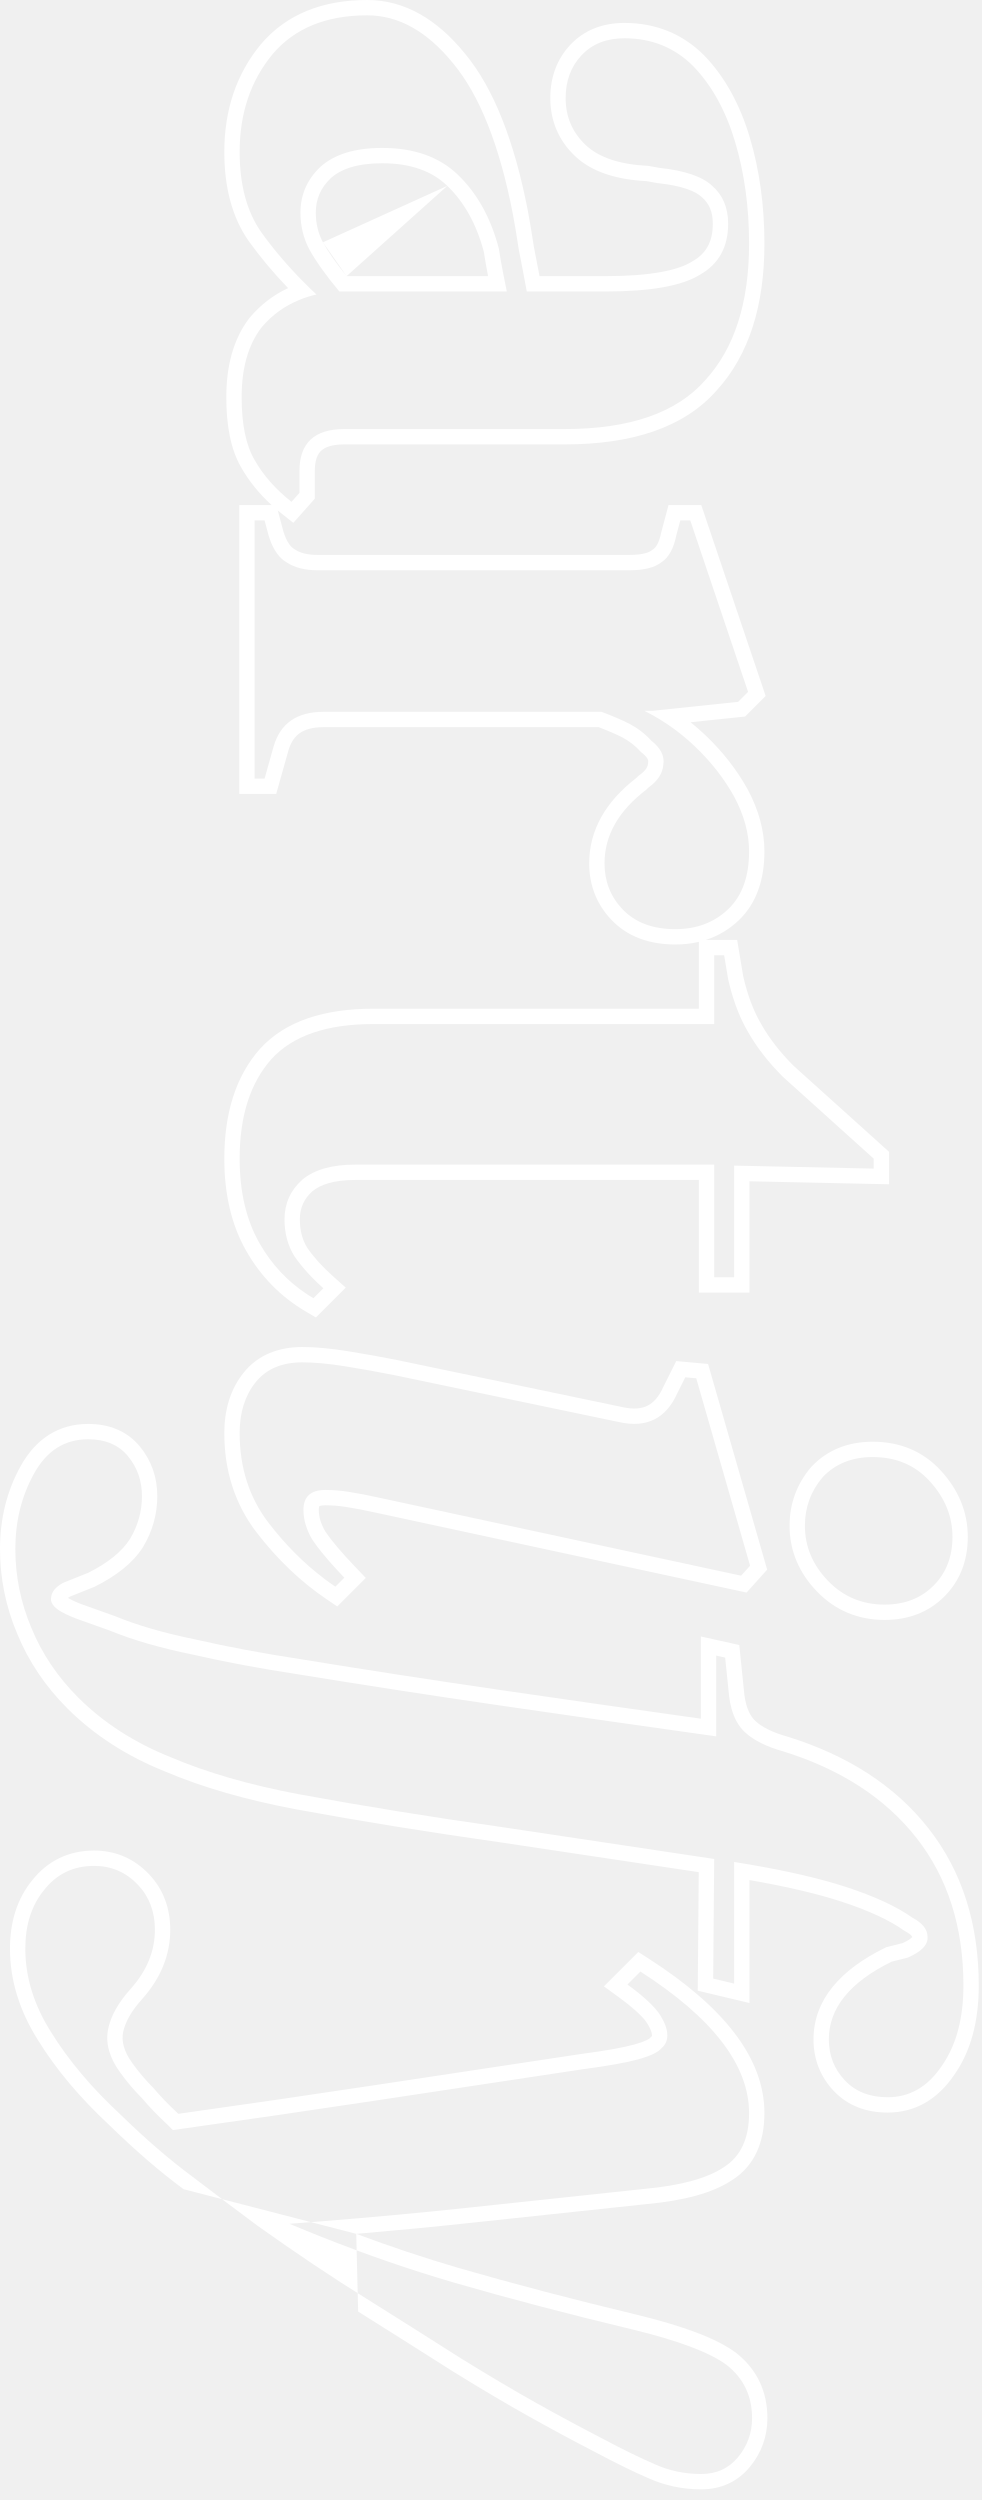
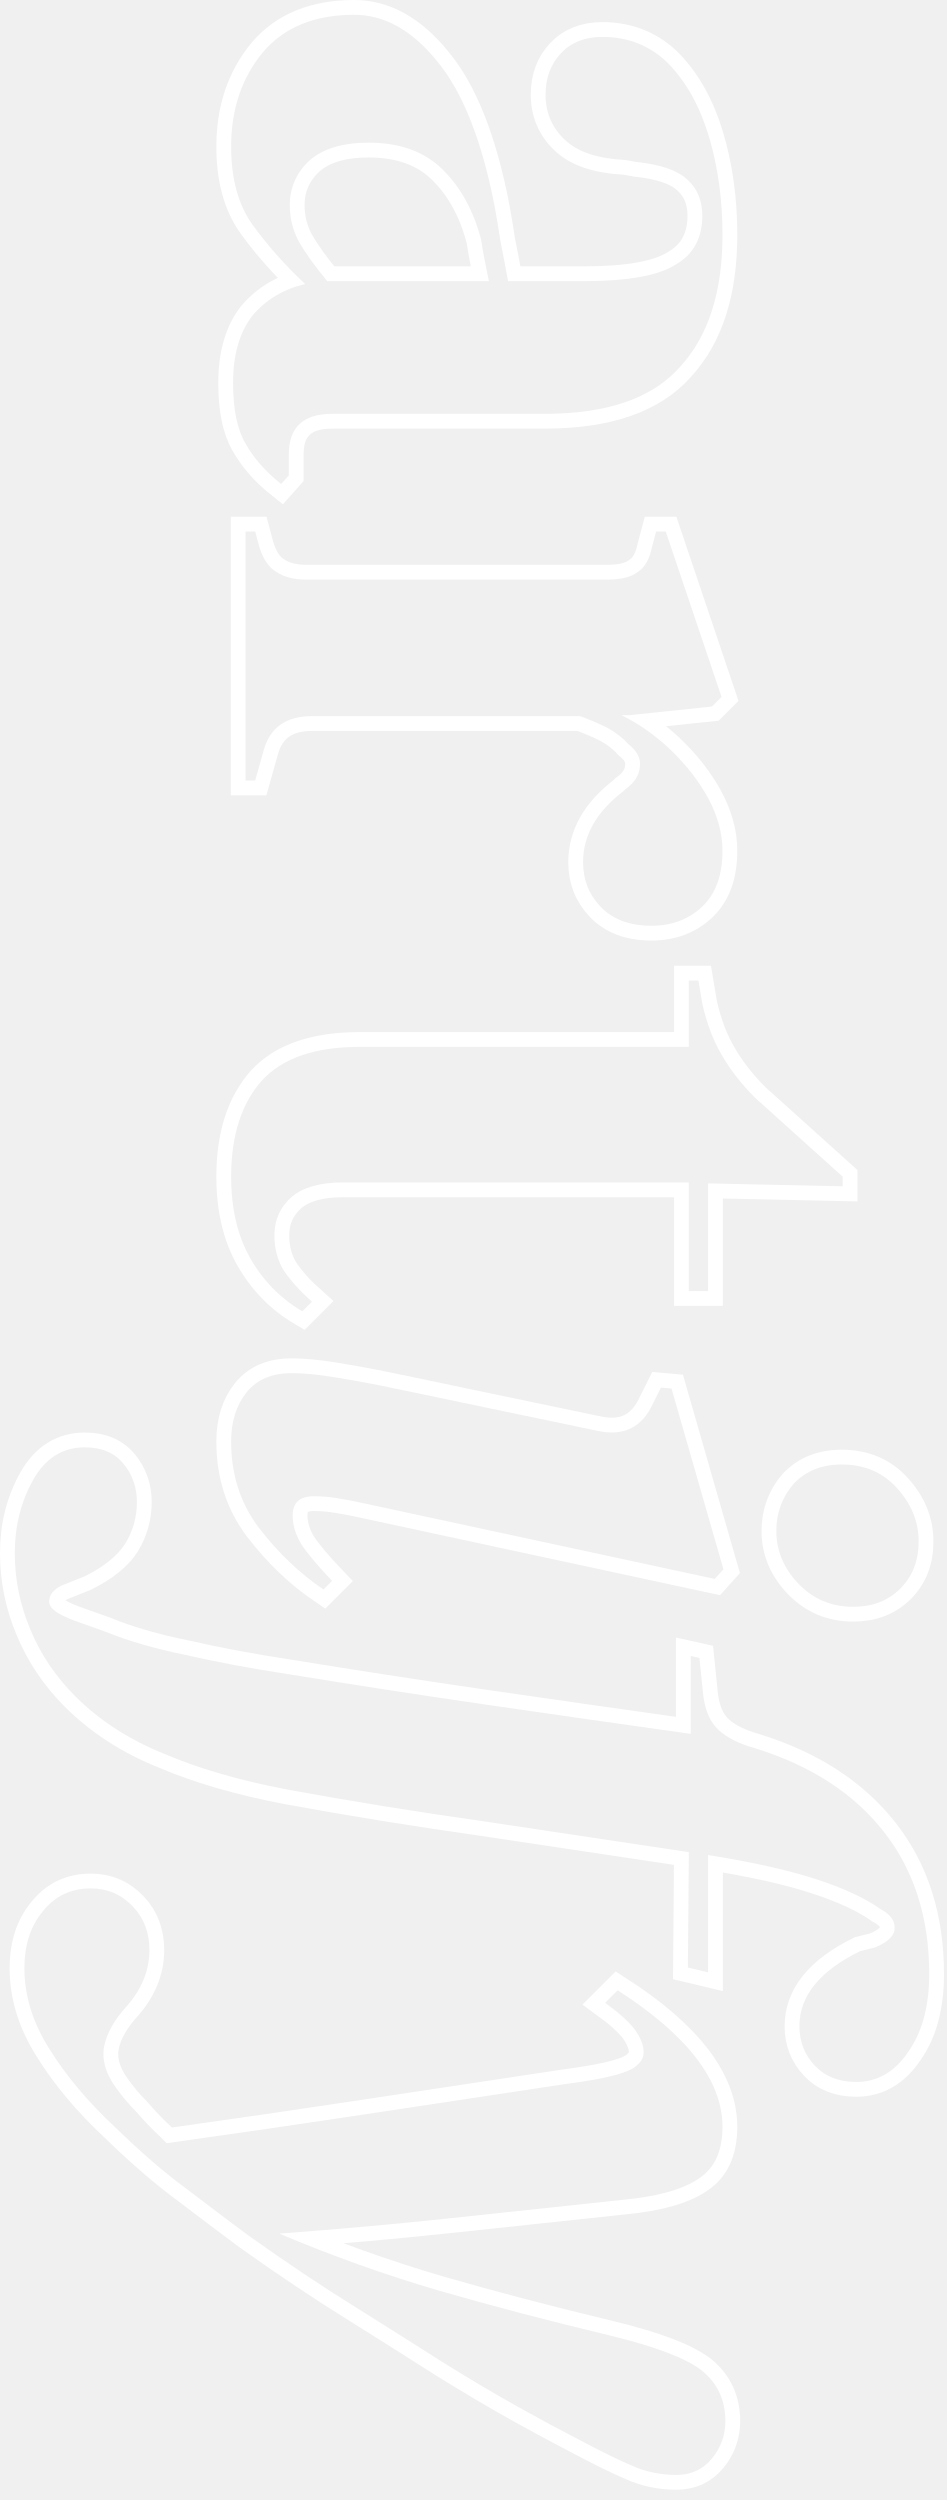
- <svg xmlns="http://www.w3.org/2000/svg" width="64" height="163" viewBox="0 0 64 163" fill="none">
-   <path fill-rule="evenodd" clip-rule="evenodd" d="M17.007 2.889C18.667 0.927 21.033 -1.87006e-06 23.945 -1.74277e-06C26.37 -1.63676e-06 28.493 1.253 30.307 3.485C32.196 5.754 33.538 9.218 34.417 13.744L34.418 13.751C34.549 14.452 34.68 15.236 34.81 16.103C34.933 16.716 35.055 17.35 35.178 18.005L39.48 18.005C42.408 18.005 44.212 17.627 45.122 17.054L45.14 17.042L45.159 17.032C46.029 16.534 46.475 15.78 46.475 14.585C46.475 13.792 46.223 13.259 45.776 12.868L45.764 12.857L45.753 12.846C45.349 12.469 44.477 12.107 42.885 11.94L42.848 11.936L42.161 11.811C40.215 11.711 38.594 11.223 37.491 10.175C36.422 9.16 35.88 7.878 35.88 6.395C35.88 5.045 36.303 3.858 37.192 2.915C38.104 1.945 39.316 1.495 40.715 1.495C42.746 1.495 44.499 2.2 45.907 3.608L45.913 3.614L45.919 3.62C47.266 5.015 48.246 6.812 48.888 8.97C49.526 11.109 49.84 13.417 49.84 15.885C49.84 19.895 48.849 23.135 46.724 25.458C44.592 27.881 41.199 28.975 36.815 28.975L22.45 28.975C21.613 28.975 21.171 29.172 20.939 29.389C20.719 29.593 20.525 29.968 20.525 30.705L20.525 32.515L19.125 34.09L18.384 33.504C18.292 33.431 18.201 33.357 18.112 33.282L18.472 34.632C18.694 35.365 18.972 35.673 19.184 35.797L19.21 35.812L19.235 35.829C19.546 36.036 20.007 36.181 20.695 36.181L41.04 36.181C41.914 36.181 42.328 36.014 42.495 35.88L42.538 35.846L42.583 35.817C42.728 35.725 42.965 35.456 43.114 34.709L43.121 34.678L43.587 32.931L45.723 32.931L49.921 45.379L48.581 46.718L45.025 47.09C45.368 47.365 45.7 47.656 46.021 47.963C47.128 49.024 48.037 50.186 48.739 51.45L48.743 51.457L48.746 51.463C49.461 52.796 49.84 54.149 49.84 55.511C49.84 57.342 49.329 58.896 48.165 60.005C47.537 60.603 46.817 61.027 46.02 61.283L48.062 61.283L48.457 63.65C48.742 64.904 49.14 65.941 49.636 66.78L49.641 66.788L49.645 66.796C50.154 67.696 50.847 68.594 51.739 69.488L57.965 75.098L57.965 77.215L48.865 77.02L48.865 84.278L45.565 84.278L45.565 76.933L23.165 76.933C21.781 76.933 20.903 77.23 20.372 77.667C19.813 78.169 19.55 78.76 19.55 79.508C19.55 80.244 19.721 80.852 20.037 81.365C20.457 81.973 21.023 82.601 21.749 83.246L22.542 83.951L20.595 85.898L19.928 85.505C18.301 84.548 17.008 83.229 16.057 81.564C15.085 79.864 14.625 77.843 14.625 75.543C14.625 72.607 15.361 70.175 16.957 68.379L16.967 68.368C18.618 66.562 21.156 65.768 24.335 65.768L45.565 65.768L45.565 61.41C45.078 61.524 44.566 61.581 44.03 61.581C42.351 61.581 40.914 61.079 39.86 59.969L39.859 59.968C38.897 58.953 38.415 57.708 38.415 56.291C38.415 54.1 39.521 52.242 41.484 50.727L41.626 50.585L41.694 50.537C42.142 50.217 42.239 49.959 42.253 49.779L42.256 49.741L42.262 49.704C42.274 49.62 42.289 49.425 41.852 49.082L41.784 49.029L41.727 48.965C41.423 48.628 41.045 48.331 40.579 48.078C40.141 47.86 39.628 47.637 39.037 47.411L21.085 47.411C20.36 47.411 19.874 47.569 19.546 47.799C19.227 48.022 18.963 48.378 18.797 48.959C18.797 48.959 18.797 48.96 18.797 48.96L18.008 51.766L15.6 51.766L15.6 32.931L17.709 32.931C16.899 32.19 16.237 31.378 15.734 30.49C15.044 29.317 14.755 27.748 14.755 25.895C14.755 23.843 15.222 22.088 16.262 20.735L16.275 20.718L16.289 20.702C16.984 19.875 17.82 19.236 18.783 18.784C17.836 17.801 16.989 16.791 16.243 15.754L16.239 15.749C15.133 14.19 14.625 12.214 14.625 9.905C14.625 7.189 15.403 4.832 16.999 2.899L17.007 2.889ZM19.798 18.391C20.067 18.663 20.344 18.932 20.63 19.2C20.248 19.29 19.885 19.404 19.541 19.544C18.558 19.942 17.729 20.542 17.055 21.345C16.188 22.472 15.755 23.988 15.755 25.895C15.755 27.672 16.037 29.037 16.6 29.99C17.163 30.987 17.965 31.897 19.005 32.72L19.525 32.135L19.525 30.705C19.525 28.885 20.5 27.975 22.45 27.975L36.815 27.975C41.062 27.975 44.117 26.913 45.98 24.79C47.887 22.71 48.84 19.742 48.84 15.885C48.84 13.502 48.537 11.292 47.93 9.255C47.323 7.218 46.413 5.572 45.2 4.315C43.987 3.102 42.492 2.495 40.715 2.495C39.545 2.495 38.613 2.863 37.92 3.6C37.227 4.337 36.88 5.268 36.88 6.395C36.88 7.608 37.313 8.627 38.18 9.45C39.047 10.273 40.412 10.728 42.275 10.815L42.99 10.945C44.637 11.118 45.785 11.508 46.435 12.115C47.128 12.722 47.475 13.545 47.475 14.585C47.475 16.102 46.868 17.207 45.655 17.9C44.485 18.637 42.427 19.005 39.48 19.005L34.345 19.005C34.172 18.052 33.998 17.142 33.825 16.275C33.695 15.408 33.565 14.628 33.435 13.935C32.568 9.472 31.268 6.2 29.535 4.12C27.845 2.04 25.982 1 23.945 1C21.258 1 19.2 1.845 17.77 3.535C16.34 5.268 15.625 7.392 15.625 9.905C15.625 12.072 16.102 13.827 17.055 15.17C17.846 16.271 18.761 17.345 19.798 18.391ZM17.835 48.686C18.268 47.169 19.352 46.411 21.085 46.411L39.22 46.411C39.913 46.671 40.52 46.931 41.04 47.191C41.603 47.494 42.08 47.862 42.47 48.296C43.077 48.772 43.337 49.292 43.25 49.856C43.207 50.419 42.882 50.917 42.275 51.351L42.145 51.481C40.325 52.867 39.415 54.471 39.415 56.291C39.415 57.461 39.805 58.457 40.585 59.281C41.408 60.147 42.557 60.581 44.03 60.581C45.417 60.581 46.565 60.147 47.475 59.281C48.385 58.414 48.84 57.157 48.84 55.511C48.84 54.341 48.515 53.149 47.865 51.936C47.215 50.766 46.37 49.682 45.33 48.686C44.771 48.151 44.178 47.67 43.55 47.245C43.231 47.028 42.903 46.825 42.565 46.637C42.555 46.631 42.545 46.626 42.535 46.62C42.364 46.525 42.191 46.433 42.015 46.346L42.535 46.346L48.125 45.761L48.775 45.111L45.005 33.931L44.355 33.931L44.095 34.906C43.922 35.772 43.597 36.357 43.12 36.661C42.687 37.007 41.993 37.181 41.04 37.181L20.695 37.181C19.872 37.181 19.2 37.007 18.68 36.661C18.217 36.391 17.857 35.897 17.6 35.18C17.568 35.092 17.538 35 17.51 34.906L17.25 33.931L16.6 33.931L16.6 50.766L17.25 50.766L17.835 48.686ZM46.565 66.768L24.335 66.768C21.302 66.768 19.092 67.527 17.705 69.043C16.318 70.603 15.625 72.77 15.625 75.543C15.625 77.71 16.058 79.552 16.925 81.068C17.717 82.455 18.763 83.57 20.063 84.413C20.185 84.492 20.309 84.569 20.435 84.643L21.085 83.993C21.026 83.941 20.968 83.888 20.91 83.836C20.833 83.765 20.757 83.694 20.683 83.623C20.572 83.517 20.464 83.41 20.36 83.304C19.905 82.841 19.519 82.377 19.2 81.913C18.767 81.22 18.55 80.418 18.55 79.508C18.55 78.468 18.94 77.602 19.72 76.908C20.5 76.258 21.648 75.933 23.165 75.933L46.565 75.933L46.565 83.278L47.865 83.278L47.865 75.998L56.965 76.193L56.965 75.543L51.05 70.213C50.097 69.26 49.338 68.285 48.775 67.288C48.265 66.426 47.862 65.403 47.565 64.221C47.534 64.097 47.504 63.971 47.475 63.843L47.215 62.283L46.565 62.283L46.565 66.768ZM52.907 95.629L52.925 95.611C53.961 94.52 55.32 94 56.9 94C58.673 94 60.184 94.621 61.342 95.884C62.49 97.132 63.1 98.581 63.1 100.2C63.1 101.731 62.605 103.058 61.572 104.092C60.539 105.125 59.211 105.62 57.68 105.62C55.941 105.62 54.443 104.993 53.253 103.752C52.092 102.54 51.48 101.106 51.48 99.485C51.48 98.036 51.953 96.743 52.891 95.649L52.907 95.629ZM60.605 96.56C59.652 95.52 58.417 95 56.9 95C55.557 95 54.473 95.433 53.65 96.3C52.87 97.21 52.48 98.271 52.48 99.485C52.48 100.828 52.978 102.02 53.975 103.06C54.972 104.1 56.207 104.62 57.68 104.62C58.98 104.62 60.042 104.208 60.865 103.385C61.688 102.561 62.1 101.5 62.1 100.2C62.1 98.856 61.602 97.643 60.605 96.56ZM25.961 88.689L25.969 88.691L40.604 91.748C41.336 91.909 41.848 91.837 42.218 91.651C42.587 91.467 42.946 91.105 43.247 90.431L43.256 90.412L44.091 88.742L46.167 88.931L50.019 102.341L48.676 103.834L24.573 98.641C23.807 98.471 23.158 98.345 22.623 98.263L22.61 98.261C22.144 98.183 21.679 98.145 21.215 98.145C20.945 98.145 20.842 98.194 20.819 98.208C20.807 98.232 20.785 98.298 20.785 98.445C20.785 98.879 20.912 99.347 21.215 99.86C21.602 100.436 22.245 101.204 23.173 102.173L23.849 102.88L21.989 104.74L21.305 104.278C19.604 103.129 18.076 101.666 16.717 99.899L16.715 99.896C15.313 98.06 14.625 95.892 14.625 93.44C14.625 91.919 15.021 90.579 15.884 89.5C16.807 88.346 18.144 87.825 19.72 87.825C20.569 87.825 21.557 87.919 22.673 88.097C23.769 88.273 24.865 88.47 25.961 88.689ZM20.37 100.395C19.98 99.745 19.785 99.095 19.785 98.445C19.785 97.578 20.262 97.145 21.215 97.145C21.735 97.145 22.255 97.188 22.775 97.275C23.338 97.361 24.01 97.491 24.79 97.665L48.32 102.735L48.905 102.085L45.395 89.865L44.68 89.8L44.16 90.84C43.423 92.486 42.167 93.115 40.39 92.725L25.765 89.67C24.682 89.453 23.598 89.258 22.515 89.085C21.432 88.911 20.5 88.825 19.72 88.825C18.377 88.825 17.358 89.258 16.665 90.125C15.972 90.991 15.625 92.096 15.625 93.44C15.625 95.693 16.253 97.643 17.51 99.29C18.614 100.725 19.827 101.941 21.149 102.938C21.379 103.112 21.613 103.279 21.849 103.439C21.855 103.443 21.86 103.446 21.865 103.45L22.45 102.865C22.413 102.826 22.375 102.787 22.339 102.748C22.158 102.557 21.986 102.373 21.825 102.195C21.187 101.493 20.702 100.893 20.37 100.395ZM20.826 98.197C20.826 98.198 20.824 98.2 20.82 98.205C20.823 98.199 20.825 98.197 20.826 98.197ZM9.327 100.864L9.32 100.874C8.666 101.909 7.58 102.75 6.192 103.444L6.155 103.463L4.552 104.104C4.503 104.133 4.463 104.159 4.43 104.182C4.447 104.193 4.465 104.204 4.485 104.216C4.809 104.395 5.202 104.565 5.671 104.721L5.684 104.725L5.697 104.73C6.169 104.902 6.773 105.117 7.508 105.377L7.532 105.385L7.556 105.395C8.954 105.971 10.688 106.475 12.77 106.9L12.782 106.902L12.793 106.905C14.845 107.375 17.139 107.804 19.676 108.191L19.686 108.193C23.927 108.885 28.276 109.556 32.734 110.205C36.851 110.805 41.172 111.423 45.695 112.059L45.695 106.698L48.201 107.255L48.533 110.496C48.646 111.382 48.924 111.907 49.258 112.215C49.664 112.589 50.323 112.943 51.32 113.222L51.333 113.226L51.346 113.23C55.272 114.448 58.362 116.434 60.547 119.223C62.742 122.026 63.815 125.459 63.815 129.46C63.815 131.765 63.309 133.737 62.207 135.295C61.14 136.864 59.682 137.74 57.875 137.74C56.476 137.74 55.264 137.29 54.352 136.32C53.478 135.392 53.04 134.257 53.04 132.97C53.04 130.379 54.811 128.421 57.693 127.003L57.789 126.956L58.851 126.69C59.199 126.534 59.378 126.4 59.458 126.316C59.465 126.309 59.47 126.303 59.475 126.298L59.475 126.275C59.475 126.273 59.475 126.273 59.475 126.273C59.474 126.272 59.469 126.257 59.446 126.228C59.397 126.165 59.278 126.055 59.029 125.922L58.974 125.892L58.922 125.856C57.996 125.2 56.648 124.566 54.835 123.976C53.281 123.47 51.294 123.003 48.865 122.58L48.865 130.596L45.493 129.793L45.558 122.064C41.249 121.414 36.922 120.764 32.576 120.114C27.971 119.463 23.539 118.746 19.279 117.963L19.274 117.962C16.02 117.347 13.178 116.529 10.758 115.499C8.267 114.501 6.137 113.131 4.388 111.382C2.956 109.95 1.862 108.324 1.117 106.509C0.373 104.741 -6.17183e-05 102.899 -6.16349e-05 100.99C-6.15484e-05 99.013 0.449 97.196 1.362 95.562C2.338 93.816 3.819 92.84 5.745 92.84C7.11 92.84 8.285 93.299 9.117 94.309C9.878 95.233 10.255 96.327 10.255 97.545C10.255 98.725 9.944 99.835 9.332 100.854L9.327 100.864ZM2.04 106.125C2.733 107.815 3.752 109.331 5.095 110.675C6.742 112.321 8.757 113.621 11.14 114.575C13.48 115.571 16.253 116.373 19.46 116.98C23.707 117.76 28.127 118.475 32.72 119.125C37.357 119.818 41.972 120.511 46.565 121.205L46.5 129.005L47.865 129.33L47.865 121.4C48.206 121.454 48.539 121.509 48.865 121.565C51.401 122.001 53.494 122.487 55.145 123.025C57.008 123.631 58.46 124.303 59.5 125.04C60.15 125.386 60.475 125.798 60.475 126.275C60.518 126.795 60.085 127.25 59.175 127.64L58.135 127.9C55.405 129.243 54.04 130.933 54.04 132.97C54.04 134.01 54.387 134.898 55.08 135.635C55.773 136.371 56.705 136.74 57.875 136.74C59.305 136.74 60.475 136.068 61.385 134.725C62.338 133.381 62.815 131.626 62.815 129.46C62.815 125.646 61.797 122.44 59.76 119.84C57.723 117.24 54.82 115.355 51.05 114.185C49.967 113.881 49.143 113.47 48.58 112.95C48.17 112.572 47.876 112.056 47.695 111.404C47.627 111.158 47.575 110.894 47.54 110.61L47.28 108.075L46.695 107.945L46.695 113.21C46.361 113.163 46.027 113.116 45.695 113.069C41.119 112.426 36.751 111.801 32.59 111.195C28.127 110.545 23.772 109.873 19.525 109.18C16.968 108.79 14.65 108.356 12.57 107.88C10.447 107.446 8.648 106.926 7.175 106.32C6.438 106.06 5.832 105.843 5.355 105.67C4.835 105.496 4.38 105.301 3.99 105.085C3.47 104.781 3.253 104.456 3.34 104.11C3.383 103.763 3.643 103.46 4.12 103.2L5.745 102.55C7.045 101.9 7.955 101.163 8.475 100.34C8.995 99.473 9.255 98.541 9.255 97.545C9.255 96.548 8.952 95.681 8.345 94.945C7.738 94.208 6.872 93.84 5.745 93.84C4.228 93.84 3.058 94.576 2.235 96.05C1.412 97.523 1 99.17 1 100.99C1 102.766 1.347 104.478 2.04 106.125ZM59.493 126.274C59.493 126.274 59.493 126.274 59.492 126.275ZM20.937 145.835C23.839 146.988 26.727 147.985 29.6 148.826C33.197 149.866 37.075 150.884 41.235 151.881C44.268 152.617 46.327 153.397 47.41 154.221C48.493 155.087 49.035 156.236 49.035 157.666C49.035 158.619 48.732 159.464 48.125 160.201C47.518 160.937 46.717 161.306 45.72 161.306C44.637 161.306 43.618 161.089 42.665 160.656C41.755 160.266 40.607 159.702 39.22 158.966C37.877 158.272 36.468 157.514 34.995 156.691C33.522 155.867 31.875 154.892 30.055 153.766C28.148 152.552 26.09 151.252 23.88 149.866C21.713 148.522 19.352 146.941 16.795 145.121C15.452 144.124 14.043 143.062 12.57 141.936C11.097 140.852 9.515 139.487 7.825 137.841C5.962 136.107 4.467 134.331 3.34 132.511C2.213 130.734 1.65 128.914 1.65 127.051C1.65 125.491 2.062 124.212 2.885 123.216C3.708 122.176 4.792 121.656 6.135 121.656C7.262 121.656 8.215 122.067 8.995 122.891C9.732 123.671 10.1 124.646 10.1 125.816C10.1 127.202 9.58 128.481 8.54 129.651C7.717 130.561 7.218 131.449 7.045 132.316C6.872 133.226 7.132 134.157 7.825 135.111C8.258 135.717 8.735 136.281 9.255 136.801C9.732 137.364 10.273 137.927 10.88 138.491L11.27 138.881C15.907 138.231 20.37 137.581 24.66 136.931C28.95 136.281 33.392 135.609 37.985 134.916C39.632 134.699 40.845 134.482 41.625 134.266C42.405 134.049 42.903 133.811 43.12 133.551C43.38 133.334 43.51 133.052 43.51 132.706C43.51 132.272 43.315 131.774 42.925 131.211C42.655 130.851 42.25 130.449 41.709 130.006C41.469 129.809 41.203 129.604 40.91 129.391L41.755 128.546C46.478 131.579 48.84 134.656 48.84 137.776C48.84 139.422 48.298 140.592 47.215 141.286C46.132 142.022 44.398 142.499 42.015 142.716C37.985 143.149 34.128 143.561 30.445 143.951C27.471 144.269 24.353 144.559 21.09 144.82C20.359 144.878 19.621 144.935 18.875 144.991C19.563 145.281 20.25 145.562 20.937 145.835ZM23.227 145.647C25.454 146.48 27.671 147.219 29.878 147.865C33.458 148.9 37.321 149.915 41.468 150.908L41.471 150.909C44.509 151.647 46.751 152.464 48.015 153.425L48.025 153.432L48.035 153.44C49.364 154.503 50.035 155.943 50.035 157.666C50.035 158.851 49.651 159.921 48.897 160.836C48.091 161.815 47 162.306 45.72 162.306C44.503 162.306 43.346 162.062 42.261 161.571C41.318 161.166 40.148 160.591 38.756 159.852C37.404 159.154 35.987 158.391 34.507 157.564C33.018 156.731 31.358 155.749 29.529 154.616L29.518 154.609C27.614 153.398 25.558 152.099 23.351 150.714M23.227 145.647C25.758 145.431 28.199 145.197 30.55 144.945C34.231 144.555 38.086 144.144 42.113 143.711C44.536 143.49 46.47 142.997 47.766 142.121C49.209 141.191 49.84 139.65 49.84 137.776C49.84 134.114 47.08 130.777 42.295 127.704L41.617 127.269L39.375 129.511L40.322 130.199C41.237 130.865 41.811 131.397 42.114 131.796C42.441 132.272 42.51 132.564 42.51 132.706C42.51 132.73 42.508 132.744 42.506 132.751C42.505 132.757 42.504 132.759 42.505 132.758C42.505 132.757 42.505 132.757 42.505 132.758C42.504 132.758 42.504 132.759 42.503 132.76C42.501 132.763 42.494 132.771 42.48 132.783L42.41 132.841L42.359 132.902C42.358 132.902 42.308 132.948 42.152 133.022C41.974 133.108 41.714 133.203 41.357 133.302C40.648 133.499 39.492 133.709 37.855 133.924L37.845 133.926L37.836 133.927C33.242 134.62 28.8 135.292 24.51 135.942C20.376 136.568 16.081 137.195 11.625 137.821L11.574 137.771L11.56 137.758C10.98 137.219 10.466 136.684 10.018 136.155L9.991 136.123L9.962 136.094C9.482 135.613 9.04 135.092 8.639 134.529L8.634 134.523C8.057 133.73 7.92 133.075 8.026 132.507C8.154 131.874 8.536 131.146 9.281 130.322L9.287 130.315C10.468 128.987 11.1 127.479 11.1 125.816C11.1 124.416 10.65 123.187 9.722 122.204L9.721 122.203C8.753 121.182 7.538 120.656 6.135 120.656C4.494 120.656 3.122 121.309 2.107 122.587C1.112 123.797 0.65 125.312 0.65 127.051C0.65 129.126 1.28 131.127 2.492 133.042C3.672 134.946 5.224 136.786 7.135 138.565C8.844 140.229 10.455 141.621 11.97 142.736M21.054 15.799C20.747 15.214 20.59 14.577 20.59 13.87C20.59 12.985 20.903 12.251 21.57 11.614C22.229 11.022 23.289 10.645 24.92 10.645C26.805 10.645 28.18 11.169 29.165 12.119M20.89 10.88C21.8 10.057 23.143 9.645 24.92 9.645C27 9.645 28.647 10.23 29.86 11.4C31.117 12.613 32.005 14.217 32.525 16.21C32.612 16.773 32.698 17.272 32.785 17.705L33.045 19.005L22.125 19.005C21.258 17.965 20.608 17.055 20.175 16.275C19.785 15.538 19.59 14.737 19.59 13.87C19.59 12.7 20.023 11.703 20.89 10.88ZM22.598 18.005L31.825 18.005L31.804 17.901C31.717 17.463 31.63 16.967 31.545 16.414C31.061 14.59 30.258 13.174 29.165 12.119M22.598 18.005C21.908 17.151 21.399 16.417 21.054 15.799Z" fill="white" />
+ <svg xmlns="http://www.w3.org/2000/svg" width="64" height="169" viewBox="0 0 64 169" fill="none">
+   <mask id="path-1-outside-1_584_42" maskUnits="userSpaceOnUse" x="-0.185" y="-2.75382e-06" width="64" height="169" fill="black">
+     <rect fill="white" x="-0.185" y="-2.75382e-06" width="64" height="169" />
+     <path d="M15.625 9.905C15.625 7.392 16.34 5.268 17.77 3.535C19.2 1.845 21.258 1 23.945 1C25.982 1 27.845 2.04 29.535 4.12C31.268 6.2 32.568 9.472 33.435 13.935C33.565 14.628 33.695 15.408 33.825 16.275C33.998 17.142 34.172 18.052 34.345 19.005L39.48 19.005C42.427 19.005 44.485 18.637 45.655 17.9C46.868 17.207 47.475 16.102 47.475 14.585C47.475 13.545 47.128 12.722 46.435 12.115C45.785 11.508 44.637 11.118 42.99 10.945L42.275 10.815C40.412 10.728 39.047 10.273 38.18 9.45C37.313 8.627 36.88 7.608 36.88 6.395C36.88 5.268 37.227 4.337 37.92 3.6C38.613 2.863 39.545 2.495 40.715 2.495C42.492 2.495 43.987 3.102 45.2 4.315C46.413 5.572 47.323 7.218 47.93 9.255C48.537 11.292 48.84 13.502 48.84 15.885C48.84 19.742 47.887 22.71 45.98 24.79C44.117 26.913 41.062 27.975 36.815 27.975L22.45 27.975C20.5 27.975 19.525 28.885 19.525 30.705L19.525 32.135L19.005 32.72C17.965 31.897 17.163 30.987 16.6 29.99C16.037 29.037 15.755 27.672 15.755 25.895C15.755 23.988 16.188 22.472 17.055 21.345C17.965 20.262 19.157 19.547 20.63 19.2C19.243 17.9 18.052 16.557 17.055 15.17C16.102 13.827 15.625 12.072 15.625 9.905ZM19.59 13.87C19.59 14.737 19.785 15.538 20.175 16.275C20.608 17.055 21.258 17.965 22.125 19.005L33.045 19.005C32.958 18.572 32.872 18.138 32.785 17.705C32.698 17.272 32.612 16.773 32.525 16.21C32.005 14.217 31.117 12.613 29.86 11.4C28.647 10.23 27 9.645 24.92 9.645C23.143 9.645 21.8 10.057 20.89 10.88C20.023 11.703 19.59 12.7 19.59 13.87Z" />
+     <path d="M16.6 35.931L17.25 35.931L17.51 36.906C17.77 37.772 18.16 38.357 18.68 38.661C19.2 39.007 19.872 39.181 20.695 39.181L41.04 39.181C41.993 39.181 42.687 39.007 43.12 38.661C43.597 38.357 43.922 37.772 44.095 36.906L44.355 35.931L45.005 35.931L48.775 47.111L48.125 47.761L42.535 48.346L42.015 48.346C43.228 48.952 44.333 49.732 45.33 50.686C46.37 51.682 47.215 52.766 47.865 53.936C48.515 55.149 48.84 56.341 48.84 57.511C48.84 59.157 48.385 60.414 47.475 61.281C46.565 62.147 45.417 62.581 44.03 62.581C42.557 62.581 41.408 62.147 40.585 61.281C39.805 60.457 39.415 59.461 39.415 58.291C39.415 56.471 40.325 54.867 42.145 53.481L42.275 53.351C42.882 52.917 43.207 52.419 43.25 51.856C43.337 51.292 43.077 50.772 42.47 50.296C42.08 49.862 41.603 49.494 41.04 49.191C40.52 48.931 39.913 48.671 39.22 48.411L21.085 48.411C19.352 48.411 18.268 49.169 17.835 50.686L17.25 52.766L16.6 52.766L16.6 35.931Z" />
+     <path d="M15.625 79.543C15.625 76.77 16.318 74.603 17.705 73.043C19.092 71.527 21.302 70.768 24.335 70.768L46.565 70.768L46.565 66.283L47.215 66.283L47.475 67.843C47.778 69.187 48.212 70.335 48.775 71.288C49.338 72.285 50.097 73.26 51.05 74.213L56.965 79.543L56.965 80.193L47.865 79.998L47.865 87.278L46.565 87.278L46.565 79.933L23.165 79.933C21.648 79.933 20.5 80.258 19.72 80.908C18.94 81.602 18.55 82.468 18.55 83.508C18.55 84.418 18.767 85.22 19.2 85.913C19.677 86.607 20.305 87.3 21.085 87.993L20.435 88.643C18.962 87.777 17.792 86.585 16.925 85.068C16.058 83.552 15.625 81.71 15.625 79.543Z" />
+     <path d="M52.48 103.485C52.48 102.271 52.87 101.21 53.65 100.3C54.473 99.433 55.557 99 56.9 99C58.417 99 59.652 99.52 60.605 100.56C61.602 101.643 62.1 102.856 62.1 104.2C62.1 105.5 61.688 106.561 60.865 107.385C60.042 108.208 58.98 108.62 57.68 108.62C56.207 108.62 54.972 108.1 53.975 107.06C52.978 106.02 52.48 104.828 52.48 103.485ZM15.625 97.44C15.625 96.096 15.972 94.991 16.665 94.125C17.358 93.258 18.377 92.825 19.72 92.825C20.5 92.825 21.432 92.911 22.515 93.085C23.598 93.258 24.682 93.453 25.765 93.67L40.39 96.725C42.167 97.115 43.423 96.486 44.16 94.84L44.68 93.8L45.395 93.865L48.905 106.085L48.32 106.735L24.79 101.665C24.01 101.491 23.338 101.361 22.775 101.275C22.255 101.188 21.735 101.145 21.215 101.145C20.262 101.145 19.785 101.578 19.785 102.445C19.785 103.095 19.98 103.745 20.37 104.395C20.803 105.045 21.497 105.868 22.45 106.865L21.865 107.45C20.262 106.366 18.81 104.98 17.51 103.29C16.253 101.643 15.625 99.693 15.625 97.44Z" />
+     <path d="M1 104.99C1 103.17 1.412 101.523 2.235 100.05C3.058 98.576 4.228 97.84 5.745 97.84C6.872 97.84 7.738 98.208 8.345 98.945C8.952 99.681 9.255 100.548 9.255 101.545C9.255 102.541 8.995 103.473 8.475 104.34C7.955 105.163 7.045 105.9 5.745 106.55L4.12 107.2C3.643 107.46 3.383 107.763 3.34 108.11C3.253 108.456 3.47 108.781 3.99 109.085C4.38 109.301 4.835 109.496 5.355 109.67C5.832 109.843 6.438 110.06 7.175 110.32C8.648 110.926 10.447 111.446 12.57 111.88C14.65 112.356 16.968 112.79 19.525 113.18C23.772 113.873 28.127 114.545 32.59 115.195C37.053 115.845 41.755 116.516 46.695 117.21L46.695 111.945L47.28 112.075L47.54 114.61C47.67 115.65 48.017 116.43 48.58 116.95C49.143 117.47 49.967 117.881 51.05 118.185C54.82 119.355 57.723 121.24 59.76 123.84C61.797 126.44 62.815 129.646 62.815 133.46C62.815 135.626 62.338 137.381 61.385 138.725C60.475 140.068 59.305 140.74 57.875 140.74C56.705 140.74 55.773 140.371 55.08 139.635C54.387 138.898 54.04 138.01 54.04 136.97C54.04 134.933 55.405 133.243 58.135 131.9L59.175 131.64C60.085 131.25 60.518 130.795 60.475 130.275C60.475 129.798 60.15 129.386 59.5 129.04C58.46 128.303 57.008 127.631 55.145 127.025C53.282 126.418 50.855 125.876 47.865 125.4L47.865 133.33L46.5 133.005L46.565 125.205C41.972 124.511 37.357 123.818 32.72 123.125C28.127 122.475 23.707 121.76 19.46 120.98C16.253 120.373 13.48 119.571 11.14 118.575C8.757 117.621 6.742 116.321 5.095 114.675C3.752 113.331 2.733 111.815 2.04 110.125C1.347 108.478 1 106.766 1 104.99Z" />
+     <path d="M1.65 133.051C1.65 131.491 2.062 130.212 2.885 129.216C3.708 128.176 4.792 127.656 6.135 127.656C7.262 127.656 8.215 128.067 8.995 128.891C9.732 129.671 10.1 130.646 10.1 131.816C10.1 133.202 9.58 134.481 8.54 135.651C7.717 136.561 7.218 137.449 7.045 138.316C6.872 139.226 7.132 140.157 7.825 141.111C8.258 141.717 8.735 142.281 9.255 142.801C9.732 143.364 10.273 143.927 10.88 144.491C11.01 144.621 11.14 144.751 11.27 144.881C15.907 144.231 20.37 143.581 24.66 142.931C28.95 142.281 33.392 141.609 37.985 140.916C39.632 140.699 40.845 140.482 41.625 140.266C42.405 140.049 42.903 139.811 43.12 139.551C43.38 139.334 43.51 139.052 43.51 138.706C43.51 138.272 43.315 137.774 42.925 137.211C42.535 136.691 41.863 136.084 40.91 135.391L41.755 134.546C46.478 137.579 48.84 140.656 48.84 143.776C48.84 145.422 48.298 146.592 47.215 147.286C46.132 148.022 44.398 148.499 42.015 148.716C37.985 149.149 34.128 149.561 30.445 149.951C26.805 150.341 22.948 150.687 18.875 150.991C22.472 152.507 26.047 153.786 29.6 154.826C33.197 155.866 37.075 156.884 41.235 157.881C44.268 158.617 46.327 159.397 47.41 160.221C48.493 161.087 49.035 162.236 49.035 163.666C49.035 164.619 48.732 165.464 48.125 166.201C47.518 166.937 46.717 167.306 45.72 167.306C44.637 167.306 43.618 167.089 42.665 166.656C41.755 166.266 40.607 165.702 39.22 164.966C37.877 164.272 36.468 163.514 34.995 162.691C33.522 161.867 31.875 160.892 30.055 159.766C28.148 158.552 26.09 157.252 23.88 155.866C21.713 154.522 19.352 152.941 16.795 151.121C15.452 150.124 14.043 149.062 12.57 147.936C11.097 146.852 9.515 145.487 7.825 143.841C5.962 142.107 4.467 140.331 3.34 138.511C2.213 136.734 1.65 134.914 1.65 133.051Z" />
+   </mask>
+   <path d="M15.625 9.905C15.625 7.392 16.34 5.268 17.77 3.535C19.2 1.845 21.258 1 23.945 1C25.982 1 27.845 2.04 29.535 4.12C31.268 6.2 32.568 9.472 33.435 13.935C33.565 14.628 33.695 15.408 33.825 16.275C33.998 17.142 34.172 18.052 34.345 19.005L39.48 19.005C42.427 19.005 44.485 18.637 45.655 17.9C46.868 17.207 47.475 16.102 47.475 14.585C47.475 13.545 47.128 12.722 46.435 12.115C45.785 11.508 44.637 11.118 42.99 10.945L42.275 10.815C40.412 10.728 39.047 10.273 38.18 9.45C37.313 8.627 36.88 7.608 36.88 6.395C36.88 5.268 37.227 4.337 37.92 3.6C38.613 2.863 39.545 2.495 40.715 2.495C42.492 2.495 43.987 3.102 45.2 4.315C46.413 5.572 47.323 7.218 47.93 9.255C48.537 11.292 48.84 13.502 48.84 15.885C48.84 19.742 47.887 22.71 45.98 24.79C44.117 26.913 41.062 27.975 36.815 27.975L22.45 27.975C20.5 27.975 19.525 28.885 19.525 30.705L19.525 32.135L19.005 32.72C17.965 31.897 17.163 30.987 16.6 29.99C16.037 29.037 15.755 27.672 15.755 25.895C15.755 23.988 16.188 22.472 17.055 21.345C17.965 20.262 19.157 19.547 20.63 19.2C19.243 17.9 18.052 16.557 17.055 15.17C16.102 13.827 15.625 12.072 15.625 9.905ZM19.59 13.87C19.59 14.737 19.785 15.538 20.175 16.275C20.608 17.055 21.258 17.965 22.125 19.005L33.045 19.005C32.958 18.572 32.872 18.138 32.785 17.705C32.698 17.272 32.612 16.773 32.525 16.21C32.005 14.217 31.117 12.613 29.86 11.4C28.647 10.23 27 9.645 24.92 9.645C23.143 9.645 21.8 10.057 20.89 10.88C20.023 11.703 19.59 12.7 19.59 13.87Z" stroke="white" stroke-width="2" mask="url(#path-1-outside-1_584_42)" />
+   <path d="M16.6 35.931L17.25 35.931L17.51 36.906C17.77 37.772 18.16 38.357 18.68 38.661C19.2 39.007 19.872 39.181 20.695 39.181L41.04 39.181C41.993 39.181 42.687 39.007 43.12 38.661C43.597 38.357 43.922 37.772 44.095 36.906L44.355 35.931L45.005 35.931L48.775 47.111L48.125 47.761L42.535 48.346L42.015 48.346C43.228 48.952 44.333 49.732 45.33 50.686C46.37 51.682 47.215 52.766 47.865 53.936C48.515 55.149 48.84 56.341 48.84 57.511C48.84 59.157 48.385 60.414 47.475 61.281C46.565 62.147 45.417 62.581 44.03 62.581C42.557 62.581 41.408 62.147 40.585 61.281C39.805 60.457 39.415 59.461 39.415 58.291C39.415 56.471 40.325 54.867 42.145 53.481L42.275 53.351C42.882 52.917 43.207 52.419 43.25 51.856C43.337 51.292 43.077 50.772 42.47 50.296C42.08 49.862 41.603 49.494 41.04 49.191C40.52 48.931 39.913 48.671 39.22 48.411L21.085 48.411C19.352 48.411 18.268 49.169 17.835 50.686L17.25 52.766L16.6 52.766L16.6 35.931Z" stroke="white" stroke-width="2" mask="url(#path-1-outside-1_584_42)" />
+   <path d="M15.625 79.543C15.625 76.77 16.318 74.603 17.705 73.043C19.092 71.527 21.302 70.768 24.335 70.768L46.565 70.768L46.565 66.283L47.215 66.283L47.475 67.843C47.778 69.187 48.212 70.335 48.775 71.288C49.338 72.285 50.097 73.26 51.05 74.213L56.965 79.543L56.965 80.193L47.865 79.998L47.865 87.278L46.565 87.278L46.565 79.933L23.165 79.933C21.648 79.933 20.5 80.258 19.72 80.908C18.94 81.602 18.55 82.468 18.55 83.508C18.55 84.418 18.767 85.22 19.2 85.913C19.677 86.607 20.305 87.3 21.085 87.993L20.435 88.643C18.962 87.777 17.792 86.585 16.925 85.068C16.058 83.552 15.625 81.71 15.625 79.543Z" stroke="white" stroke-width="2" mask="url(#path-1-outside-1_584_42)" />
+   <path d="M52.48 103.485C52.48 102.271 52.87 101.21 53.65 100.3C54.473 99.433 55.557 99 56.9 99C58.417 99 59.652 99.52 60.605 100.56C61.602 101.643 62.1 102.856 62.1 104.2C62.1 105.5 61.688 106.561 60.865 107.385C60.042 108.208 58.98 108.62 57.68 108.62C56.207 108.62 54.972 108.1 53.975 107.06C52.978 106.02 52.48 104.828 52.48 103.485ZM15.625 97.44C15.625 96.096 15.972 94.991 16.665 94.125C17.358 93.258 18.377 92.825 19.72 92.825C20.5 92.825 21.432 92.911 22.515 93.085C23.598 93.258 24.682 93.453 25.765 93.67L40.39 96.725C42.167 97.115 43.423 96.486 44.16 94.84L44.68 93.8L45.395 93.865L48.905 106.085L48.32 106.735L24.79 101.665C24.01 101.491 23.338 101.361 22.775 101.275C22.255 101.188 21.735 101.145 21.215 101.145C20.262 101.145 19.785 101.578 19.785 102.445C19.785 103.095 19.98 103.745 20.37 104.395C20.803 105.045 21.497 105.868 22.45 106.865L21.865 107.45C20.262 106.366 18.81 104.98 17.51 103.29C16.253 101.643 15.625 99.693 15.625 97.44Z" stroke="white" stroke-width="2" mask="url(#path-1-outside-1_584_42)" />
+   <path d="M1 104.99C1 103.17 1.412 101.523 2.235 100.05C3.058 98.576 4.228 97.84 5.745 97.84C6.872 97.84 7.738 98.208 8.345 98.945C8.952 99.681 9.255 100.548 9.255 101.545C9.255 102.541 8.995 103.473 8.475 104.34C7.955 105.163 7.045 105.9 5.745 106.55L4.12 107.2C3.643 107.46 3.383 107.763 3.34 108.11C3.253 108.456 3.47 108.781 3.99 109.085C4.38 109.301 4.835 109.496 5.355 109.67C5.832 109.843 6.438 110.06 7.175 110.32C8.648 110.926 10.447 111.446 12.57 111.88C14.65 112.356 16.968 112.79 19.525 113.18C23.772 113.873 28.127 114.545 32.59 115.195C37.053 115.845 41.755 116.516 46.695 117.21L46.695 111.945L47.28 112.075L47.54 114.61C47.67 115.65 48.017 116.43 48.58 116.95C49.143 117.47 49.967 117.881 51.05 118.185C54.82 119.355 57.723 121.24 59.76 123.84C61.797 126.44 62.815 129.646 62.815 133.46C62.815 135.626 62.338 137.381 61.385 138.725C60.475 140.068 59.305 140.74 57.875 140.74C56.705 140.74 55.773 140.371 55.08 139.635C54.387 138.898 54.04 138.01 54.04 136.97C54.04 134.933 55.405 133.243 58.135 131.9L59.175 131.64C60.085 131.25 60.518 130.795 60.475 130.275C60.475 129.798 60.15 129.386 59.5 129.04C58.46 128.303 57.008 127.631 55.145 127.025C53.282 126.418 50.855 125.876 47.865 125.4L47.865 133.33L46.5 133.005L46.565 125.205C41.972 124.511 37.357 123.818 32.72 123.125C28.127 122.475 23.707 121.76 19.46 120.98C16.253 120.373 13.48 119.571 11.14 118.575C8.757 117.621 6.742 116.321 5.095 114.675C3.752 113.331 2.733 111.815 2.04 110.125C1.347 108.478 1 106.766 1 104.99Z" stroke="white" stroke-width="2" mask="url(#path-1-outside-1_584_42)" />
+   <path d="M1.65 133.051C1.65 131.491 2.062 130.212 2.885 129.216C3.708 128.176 4.792 127.656 6.135 127.656C7.262 127.656 8.215 128.067 8.995 128.891C9.732 129.671 10.1 130.646 10.1 131.816C10.1 133.202 9.58 134.481 8.54 135.651C7.717 136.561 7.218 137.449 7.045 138.316C6.872 139.226 7.132 140.157 7.825 141.111C8.258 141.717 8.735 142.281 9.255 142.801C9.732 143.364 10.273 143.927 10.88 144.491C11.01 144.621 11.14 144.751 11.27 144.881C15.907 144.231 20.37 143.581 24.66 142.931C28.95 142.281 33.392 141.609 37.985 140.916C39.632 140.699 40.845 140.482 41.625 140.266C42.405 140.049 42.903 139.811 43.12 139.551C43.38 139.334 43.51 139.052 43.51 138.706C43.51 138.272 43.315 137.774 42.925 137.211C42.535 136.691 41.863 136.084 40.91 135.391L41.755 134.546C46.478 137.579 48.84 140.656 48.84 143.776C48.84 145.422 48.298 146.592 47.215 147.286C46.132 148.022 44.398 148.499 42.015 148.716C37.985 149.149 34.128 149.561 30.445 149.951C26.805 150.341 22.948 150.687 18.875 150.991C22.472 152.507 26.047 153.786 29.6 154.826C33.197 155.866 37.075 156.884 41.235 157.881C44.268 158.617 46.327 159.397 47.41 160.221C48.493 161.087 49.035 162.236 49.035 163.666C49.035 164.619 48.732 165.464 48.125 166.201C47.518 166.937 46.717 167.306 45.72 167.306C44.637 167.306 43.618 167.089 42.665 166.656C41.755 166.266 40.607 165.702 39.22 164.966C37.877 164.272 36.468 163.514 34.995 162.691C33.522 161.867 31.875 160.892 30.055 159.766C28.148 158.552 26.09 157.252 23.88 155.866C21.713 154.522 19.352 152.941 16.795 151.121C15.452 150.124 14.043 149.062 12.57 147.936C11.097 146.852 9.515 145.487 7.825 143.841C5.962 142.107 4.467 140.331 3.34 138.511C2.213 136.734 1.65 134.914 1.65 133.051Z" stroke="white" stroke-width="2" mask="url(#path-1-outside-1_584_42)" />
</svg>
